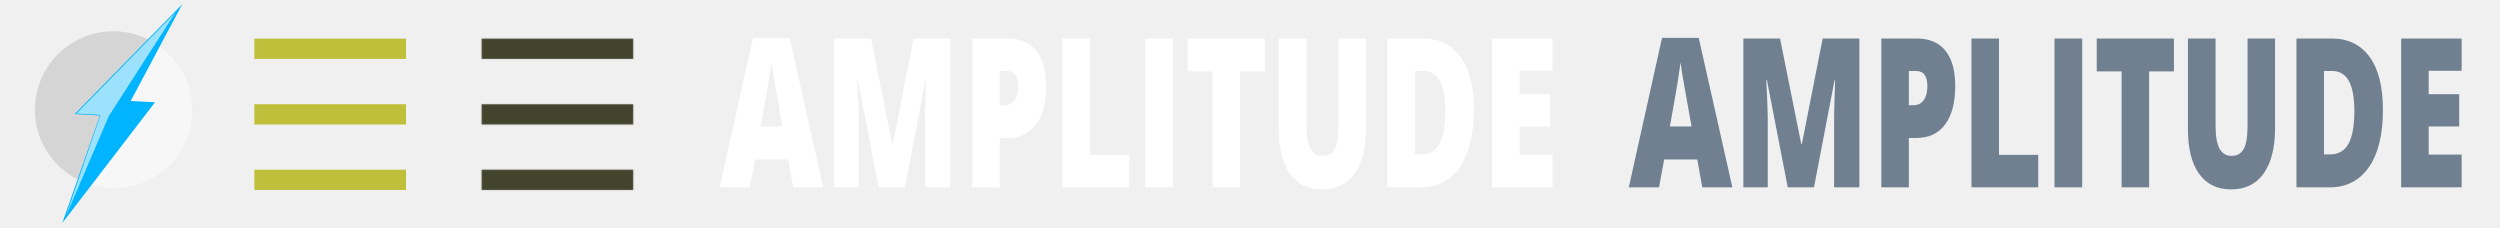
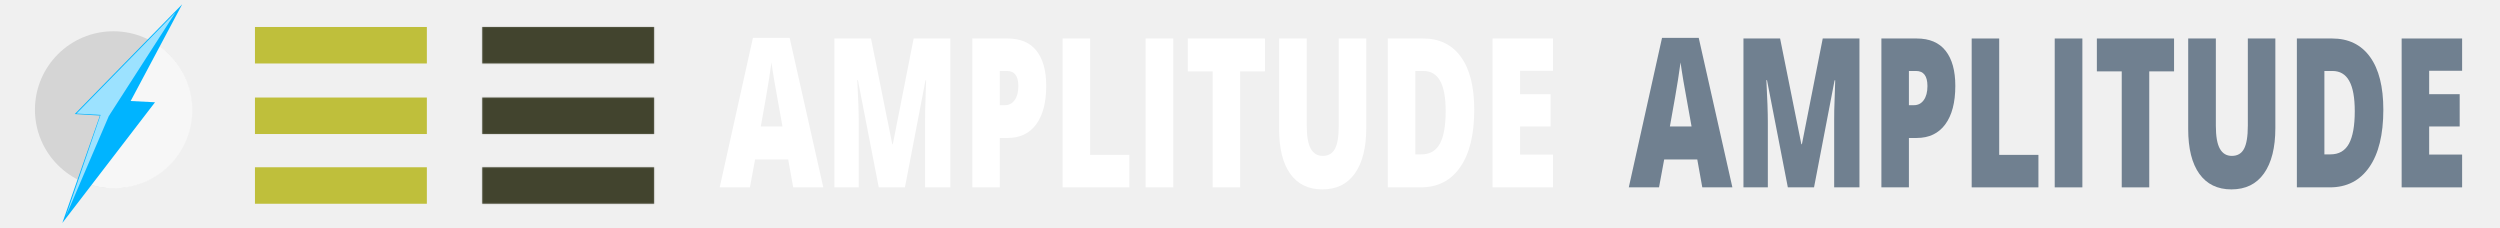
<svg xmlns="http://www.w3.org/2000/svg" xmlns:xlink="http://www.w3.org/1999/xlink" version="1.1" id="svg2" height="300" width="3300">
  <defs id="defs4">
    <linearGradient gradientTransform="matrix(1,0,0,-1,202.5002,250.5259)" y2="184.148" x2="-80.521" y1="123.964" x1="-86.616" gradientUnits="userSpaceOnUse" id="path65_2_">
      <stop id="stop4382" style="stop-color:#000000;stop-opacity:0.15" offset="0" />
      <stop id="stop4384" style="stop-color:#000000;stop-opacity:0.06" offset="0.3" />
      <stop id="stop4386" style="stop-color:#000000;stop-opacity:0.03" offset="1" />
    </linearGradient>
    <linearGradient gradientTransform="matrix(1,0,0,-1,202.5002,250.5259)" y2="93.575" x2="-127.911" y1="136.238" x1="-86.009" gradientUnits="userSpaceOnUse" id="path63_2_">
      <stop id="stop4374" style="stop-color:#000000;stop-opacity:0.15" offset="0" />
      <stop id="stop4376" style="stop-color:#000000;stop-opacity:0.06" offset="0.3" />
      <stop id="stop4378" style="stop-color:#000000;stop-opacity:0.03" offset="1" />
    </linearGradient>
    <linearGradient gradientTransform="matrix(1,0,0,-1,202.5002,250.5259)" y2="216.868" x2="-170.136" y1="155.92" x1="-170.136" gradientUnits="userSpaceOnUse" id="path61_2_">
      <stop id="stop4366" style="stop-color:#000000;stop-opacity:0.15" offset="0" />
      <stop id="stop4368" style="stop-color:#000000;stop-opacity:0.06" offset="0.3" />
      <stop id="stop4370" style="stop-color:#000000;stop-opacity:0.03" offset="1" />
    </linearGradient>
    <linearGradient gradientTransform="matrix(1,0,0,-1,202.5002,250.5259)" y2="188.151" x2="-101.668" y1="98.252" x1="-64.337" gradientUnits="userSpaceOnUse" id="path59_2_">
      <stop id="stop4360" style="stop-color:#E4B022" offset="0" />
      <stop id="stop4362" style="stop-color:#FCD209" offset="0.3" />
    </linearGradient>
    <linearGradient gradientTransform="matrix(1,0,0,-1,202.5002,250.5259)" y2="162.311" x2="-146.693" y1="104.41" x1="-181.738" gradientUnits="userSpaceOnUse" id="path57_2_">
      <stop id="stop4354" style="stop-color:#388B41" offset="0" />
      <stop id="stop4356" style="stop-color:#4CB749" offset="1" />
    </linearGradient>
    <linearGradient gradientTransform="matrix(1,0,0,-1,202.5002,250.5259)" y2="181.062" x2="-114.519" y1="250.392" x1="-114.519" gradientUnits="userSpaceOnUse" id="path55_2_">
      <stop id="stop4348" style="stop-color:#F06B59" offset="0" />
      <stop id="stop4350" style="stop-color:#DF2227" offset="1" />
    </linearGradient>
    <linearGradient gradientTransform="matrix(82,0,0,-82,14489.971,47794.699)" y2="581.436" x2="-175.667" y1="582.198" x1="-175.667" gradientUnits="userSpaceOnUse" id="circle53_2_">
      <stop id="stop4342" style="stop-color:#d9e4ee;stop-opacity:1;" offset="0" />
      <stop id="stop4344" style="stop-color:#aed9f8;stop-opacity:1;" offset="1" />
    </linearGradient>
    <linearGradient y2="181.062" x2="-114.519" y1="250.392" x1="-114.519" gradientTransform="matrix(3.969954,0,0,-3.969954,1467.379,1.800311)" gradientUnits="userSpaceOnUse" id="linearGradient4512" xlink:href="#path55_2_" />
    <linearGradient y2="162.311" x2="-146.693" y1="104.41" x1="-181.738" gradientTransform="matrix(3.969954,0,0,-3.969954,1467.379,1.800311)" gradientUnits="userSpaceOnUse" id="linearGradient4514" xlink:href="#path57_2_" />
    <linearGradient y2="188.151" x2="-101.668" y1="98.252" x1="-64.337" gradientTransform="matrix(3.969954,0,0,-3.969954,1467.379,1.800311)" gradientUnits="userSpaceOnUse" id="linearGradient4516" xlink:href="#path59_2_" />
    <linearGradient y2="216.868" x2="-170.136" y1="155.92" x1="-170.136" gradientTransform="matrix(3.969954,0,0,-3.969954,1467.379,1.800311)" gradientUnits="userSpaceOnUse" id="linearGradient4518" xlink:href="#path61_2_" />
    <linearGradient y2="93.575" x2="-127.911" y1="136.238" x1="-86.009" gradientTransform="matrix(3.969954,0,0,-3.969954,1467.379,1.800311)" gradientUnits="userSpaceOnUse" id="linearGradient4520" xlink:href="#path63_2_" />
    <linearGradient y2="184.148" x2="-80.521" y1="123.964" x1="-86.616" gradientTransform="matrix(3.969954,0,0,-3.969954,1467.379,1.800311)" gradientUnits="userSpaceOnUse" id="linearGradient4522" xlink:href="#path65_2_" />
    <linearGradient y2="581.436" x2="-175.667" y1="582.198" x1="-175.667" gradientTransform="matrix(82,0,0,-82,14489.971,47794.699)" gradientUnits="userSpaceOnUse" id="linearGradient4524" xlink:href="#circle53_2_" />
    <linearGradient y2="581.436" x2="-175.667" y1="582.198" x1="-175.667" gradientTransform="matrix(82,0,0,-82,14489.971,47794.699)" gradientUnits="userSpaceOnUse" id="linearGradient4564" xlink:href="#circle53_2_" />
    <filter style="color-interpolation-filters:sRGB" id="filter4212" x="-0.012" width="1.024" y="-0.012" height="1.024">
      <feGaussianBlur stdDeviation="1.151" id="feGaussianBlur4214" />
    </filter>
  </defs>
  <g transform="translate(0,-752.3622)" id="layer1">
    <g transform="matrix(0.4439461,0,0,0.4439461,-294.5416,1192.998)" id="g4546">
      <g transform="matrix(1.107719,0,0,1.107719,-109.6118,57.46316)" id="g3792">
-         <circle r="31.236" cy="85.712" cx="85.314" id="circle53_1_" style="fill:#d5d5d5;fill-opacity:1" transform="matrix(6.738074,0,0,6.738074,427.3039,-1231.03)" />
+         <circle r="31.236" cy="85.712" cx="85.314" id="circle53_1_" style="fill:#d5d5d5;fill-opacity:1" transform="matrix(6.738074,0,0,6.738074,427.3039,-1231.03)" d="M 116.55,85.712 A 31.236,31.236 0 0 1 85.314,116.948 a 31.236,31.236 0 0 1 -31.236,-31.236 31.236,31.236 0 0 1 31.236,-31.236 31.236,31.236 0 0 1 31.236,31.236 z" />
        <path style="fill:#f7f7f7;fill-opacity:1;fill-rule:nonzero;stroke:none" d="m 1214.153,-652.61 c 0,116.066 -94.09,210.155 -210.155,210.155 -29.016,0 -56.659,-5.881 -81.802,-16.515 67.545,-172.771 85.282,-248.086 184.162,-373.575 25.143,10.634 27.226,12.317 46.242,31.332 19.015,19.015 34.404,41.658 45.038,66.8 10.634,25.143 16.515,52.786 16.515,81.802 z" id="path3837" />
        <g transform="translate(684.5714,-534.7854)" id="g4539" style="stroke:none">
          <g id="g4536" style="stroke:none">
            <path id="path3295" d="m 502.325,-401.534 -288.299,294.514 67.461,4.111 -100.862,288.261 248.771,-323.94 -65.361,-3.383 138.29,-259.563 z" style="fill:#00b4ff;fill-opacity:1;stroke:none" />
          </g>
          <g id="g4100" style="fill:#9ce2ff;fill-opacity:1;stroke:none" transform="matrix(0.7181772,-0.01191891,0.01191891,0.7181772,969.5468,-198.0863)">
            <path id="path4096" d="m -671.069,-264.294 -376.217,371.876 122.149,8.971 z" style="fill:#9ce2ff;fill-opacity:1;stroke:none" />
            <path id="path4098" d="m -1093.372,490.657 137.746,-381.63 31.316,4.597 z" style="fill:#9ce2ff;fill-opacity:1;stroke:none" />
          </g>
        </g>
      </g>
    </g>
  </g>
-   <text xml:space="preserve" style="font-style:normal;font-variant:normal;font-weight:normal;font-stretch:normal;font-size:274.006px;line-height:125%;font-family:'Open Sans';-inkscape-font-specification:'Open Sans';letter-spacing:0px;word-spacing:0px;fill:#bfbf3b;fill-opacity:1;stroke:none;stroke-width:1px;stroke-linecap:butt;stroke-linejoin:miter;stroke-opacity:1" x="312.997" y="250.761" id="text4212">
-     <tspan x="312.997" y="250.761" id="tspan4181">☰</tspan>
-   </text>
-   <text xml:space="preserve" style="font-style:normal;font-variant:normal;font-weight:normal;font-stretch:normal;font-size:274.006px;line-height:125%;font-family:'Open Sans';-inkscape-font-specification:'Open Sans';letter-spacing:0px;word-spacing:0px;fill:#42442e;fill-opacity:1;stroke:none;stroke-width:1px;stroke-linecap:butt;stroke-linejoin:miter;stroke-opacity:1;filter:url(#filter4212)" x="612.997" y="250.761" id="text4212-1">
-     <tspan x="612.997" y="250.761" id="tspan4181-2">☰</tspan>
-   </text>
-   <text xml:space="preserve" style="font-style:normal;font-variant:normal;font-weight:800;font-stretch:normal;font-size:227.693px;line-height:125%;font-family:'Open Sans';-inkscape-font-specification:'Open Sans Ultra-Bold';letter-spacing:-0.009px;word-spacing:0px;fill:#ffffff;fill-opacity:1;stroke:none;stroke-width:1px;stroke-linecap:butt;stroke-linejoin:miter;stroke-opacity:1" x="1148.499" y="204.568" id="text4182" transform="scale(0.8271663,1.208947)">
-     <tspan id="tspan4184" x="1148.499" y="204.568">AMPLITUDE</tspan>
-   </text>
-   <text transform="scale(0.8271663,1.208947)" id="text4206" y="204.568" x="2599.235" style="font-style:normal;font-variant:normal;font-weight:800;font-stretch:normal;font-size:227.693px;line-height:125%;font-family:'Open Sans';-inkscape-font-specification:'Open Sans Ultra-Bold';letter-spacing:-0.009px;word-spacing:0px;fill:#708090;fill-opacity:1;stroke:none;stroke-width:1px;stroke-linecap:butt;stroke-linejoin:miter;stroke-opacity:1;" xml:space="preserve">
-     <tspan y="204.568" x="2599.235" id="tspan4208">AMPLITUDE</tspan>
-   </text>
+   <g style="font-style:normal;font-variant:normal;font-weight:normal;font-stretch:normal;font-size:274.006px;line-height:125%;font-family:'Open Sans';-inkscape-font-specification:'Open Sans';letter-spacing:0px;word-spacing:0px;fill:#bfbf3b;fill-opacity:1;stroke:none;stroke-width:1px;stroke-linecap:butt;stroke-linejoin:miter;stroke-opacity:1" id="text4212">
+     <path d="m 336.544,128.743 226.911,0 0,48.165 -226.911,0 0,-48.165 z m 0,92.049 226.911,0 0,48.165 -226.911,0 0,-48.165 z m 226.911,-185.168 0,48.165 -226.911,0 0,-48.165 226.911,0 z" style="" id="path4228" />
+   </g>
+   <g style="font-style:normal;font-variant:normal;font-weight:normal;font-stretch:normal;font-size:274.006px;line-height:125%;font-family:'Open Sans';-inkscape-font-specification:'Open Sans';letter-spacing:0px;word-spacing:0px;fill:#42442e;fill-opacity:1;stroke:none;stroke-width:1px;stroke-linecap:butt;stroke-linejoin:miter;stroke-opacity:1;filter:url(#filter4212)" id="text4212-1">
+     <path d="m 636.544,128.743 226.911,0 0,48.165 -226.911,0 0,-48.165 z m 0,92.049 226.911,0 0,48.165 -226.911,0 0,-48.165 z m 226.911,-185.168 0,48.165 -226.911,0 0,-48.165 226.911,0 z" style="" id="path4225" />
+   </g>
+   <g transform="scale(0.8271663,1.208947)" style="font-style:normal;font-variant:normal;font-weight:800;font-stretch:normal;font-size:227.693px;line-height:125%;font-family:'Open Sans';-inkscape-font-specification:'Open Sans Ultra-Bold';letter-spacing:-0.009px;word-spacing:0px;fill:#ffffff;fill-opacity:1;stroke:none;stroke-width:1px;stroke-linecap:butt;stroke-linejoin:miter;stroke-opacity:1" id="text4182">
+     <path d="m 1265.793,204.568 -8.005,-30.463 -52.81,0 -8.227,30.463 -48.251,0 53.032,-163.21 58.591,0 53.699,163.21 -48.029,0 z m -17.122,-66.485 -7.004,-26.683 q -2.446,-8.894 -6.004,-23.014 -3.447,-14.12 -4.558,-20.234 -1.001,5.67 -4.002,18.678 -2.891,13.008 -13.008,51.253 l 34.576,0 z" style="" id="path4206" />
+     <path d="m 1402.31,204.568 -33.242,-117.071 -1.001,0 q 2.335,29.907 2.335,46.473 l 0,70.598 -38.912,0 0,-162.543 58.48,0 33.909,115.403 0.889,0 33.242,-115.403 58.591,0 0,162.543 -40.358,0 0,-71.265 q 0,-5.559 0.111,-12.341 0.222,-6.782 1.556,-33.242 l -1.001,0 -32.798,116.848 -41.803,0 z" style="" id="path4208" />
+     <path d="m 1669.574,93.723 q 0,27.239 -16.121,42.137 -16.01,14.787 -45.583,14.787 l -12.341,0 0,53.921 -43.915,0 0,-162.543 56.256,0 q 30.796,0 46.25,13.453 15.454,13.453 15.454,38.245 z m -74.045,21.124 8.005,0 q 9.895,0 15.676,-5.559 5.892,-5.559 5.892,-15.343 0,-16.454 -18.233,-16.454 l -11.34,0 0,37.356 z" style="" id="path4210" />
+     <path d="m 1695.691,204.568 0,-162.543 43.915,0 0,127.077 62.593,0 0,35.466 -106.509,0 z" style="" id="path4212" />
+     <path d="m 1828.207,204.568 0,-162.543 44.138,0 0,162.543 -44.138,0 z" style="" id="path4214" />
+     <path d="m 1979.066,204.568 -43.915,0 0,-126.632 -39.691,0 0,-35.911 123.186,0 0,35.911 -39.58,0 0,126.632 z" style="" id="path4216" />
+     <path d="m 2180.29,42.025 0,97.837 q 0,31.908 -18.122,49.474 -18.011,17.455 -52.031,17.455 -33.242,0 -51.142,-17.01 -17.789,-17.01 -17.789,-48.918 l 0,-98.837 44.138,0 0,95.391 q 0,17.233 6.448,25.015 6.448,7.782 19.011,7.782 13.453,0 19.456,-7.671 6.115,-7.782 6.115,-25.349 l 0,-95.169 43.916,0 z" style="" id="path4218" />
+     <path d="m 2352.607,119.85 q 0,40.691 -22.458,62.705 -22.347,22.013 -62.927,22.013 l -52.587,0 0,-162.543 56.256,0 q 39.135,0 60.37,20.012 21.346,20.012 21.346,57.813 z m -45.583,1.556 q 0,-22.347 -8.894,-33.131 -8.783,-10.784 -26.794,-10.784 l -12.786,0 0,91.055 9.784,0 q 20.012,0 29.351,-11.563 9.339,-11.674 9.339,-35.577 z" style="" id="path4220" />
+     <path d="m 2478.341,204.568 -96.503,0 0,-162.543 96.503,0 0,35.244 -52.587,0 0,25.571 48.696,0 0,35.244 -48.696,0 0,30.685 52.587,0 0,35.799 z" style="" id="path4222" />
+   </g>
+   <g transform="scale(0.8271663,1.208947)" style="font-style:normal;font-variant:normal;font-weight:800;font-stretch:normal;font-size:227.693px;line-height:125%;font-family:'Open Sans';-inkscape-font-specification:'Open Sans Ultra-Bold';letter-spacing:-0.009px;word-spacing:0px;fill:#708090;fill-opacity:1;stroke:none;stroke-width:1px;stroke-linecap:butt;stroke-linejoin:miter;stroke-opacity:1" id="text4206">
+     <path d="m 2716.528,204.568 -8.005,-30.463 -52.81,0 -8.227,30.463 -48.251,0 53.032,-163.21 58.591,0 53.699,163.21 -48.029,0 z m -17.121,-66.485 -7.004,-26.683 q -2.446,-8.894 -6.004,-23.014 -3.446,-14.12 -4.558,-20.234 -1.001,5.67 -4.002,18.678 -2.891,13.008 -13.008,51.253 l 34.577,0 z" style="" id="path4187" />
+     <path d="m 2853.046,204.568 -33.242,-117.071 -1.001,0 q 2.335,29.907 2.335,46.473 l 0,70.598 -38.912,0 0,-162.543 58.48,0 33.909,115.403 0.889,0 33.242,-115.403 58.591,0 0,162.543 -40.358,0 0,-71.265 q 0,-5.559 0.111,-12.341 0.222,-6.782 1.556,-33.242 l -1.001,0 -32.798,116.848 -41.803,0 z" style="" id="path4189" />
+     <path d="m 3120.31,93.723 q 0,27.239 -16.121,42.137 -16.01,14.787 -45.583,14.787 l -12.341,0 0,53.921 -43.915,0 0,-162.543 56.256,0 q 30.796,0 46.25,13.453 15.454,13.453 15.454,38.245 z m -74.045,21.124 8.005,0 q 9.895,0 15.676,-5.559 5.892,-5.559 5.892,-15.343 0,-16.454 -18.233,-16.454 l -11.34,0 0,37.356 z" style="" id="path4191" />
+     <path d="m 3146.427,204.568 0,-162.543 43.915,0 0,127.077 62.593,0 0,35.466 -106.509,0 z" style="" id="path4193" />
+     <path d="m 3278.943,204.568 0,-162.543 44.138,0 0,162.543 -44.138,0 z" style="" id="path4195" />
+     <path d="m 3429.802,204.568 -43.916,0 0,-126.632 -39.691,0 0,-35.911 123.186,0 0,35.911 -39.579,0 0,126.632 z" style="" id="path4197" />
+     <path d="m 3631.026,42.025 0,97.837 q 0,31.908 -18.122,49.474 -18.011,17.455 -52.032,17.455 -33.242,0 -51.142,-17.01 -17.788,-17.01 -17.788,-48.918 l 0,-98.837 44.138,0 0,95.391 q 0,17.233 6.448,25.015 6.448,7.782 19.012,7.782 13.453,0 19.456,-7.671 6.115,-7.782 6.115,-25.349 l 0,-95.169 43.915,0 z" style="" id="path4199" />
+     <path d="m 3803.343,119.85 q 0,40.691 -22.458,62.705 -22.347,22.013 -62.927,22.013 l -52.587,0 0,-162.543 56.256,0 q 39.135,0 60.37,20.012 21.346,20.012 21.346,57.813 z m -45.583,1.556 q 0,-22.347 -8.894,-33.131 -8.783,-10.784 -26.794,-10.784 l -12.786,0 0,91.055 9.784,0 q 20.012,0 29.351,-11.563 9.339,-11.674 9.339,-35.577 z" style="" id="path4201" />
+     <path d="m 3929.077,204.568 -96.503,0 0,-162.543 96.503,0 0,35.244 -52.587,0 0,25.571 48.696,0 0,35.244 -48.696,0 0,30.685 52.587,0 0,35.799 z" style="" id="path4203" />
+   </g>
</svg>
